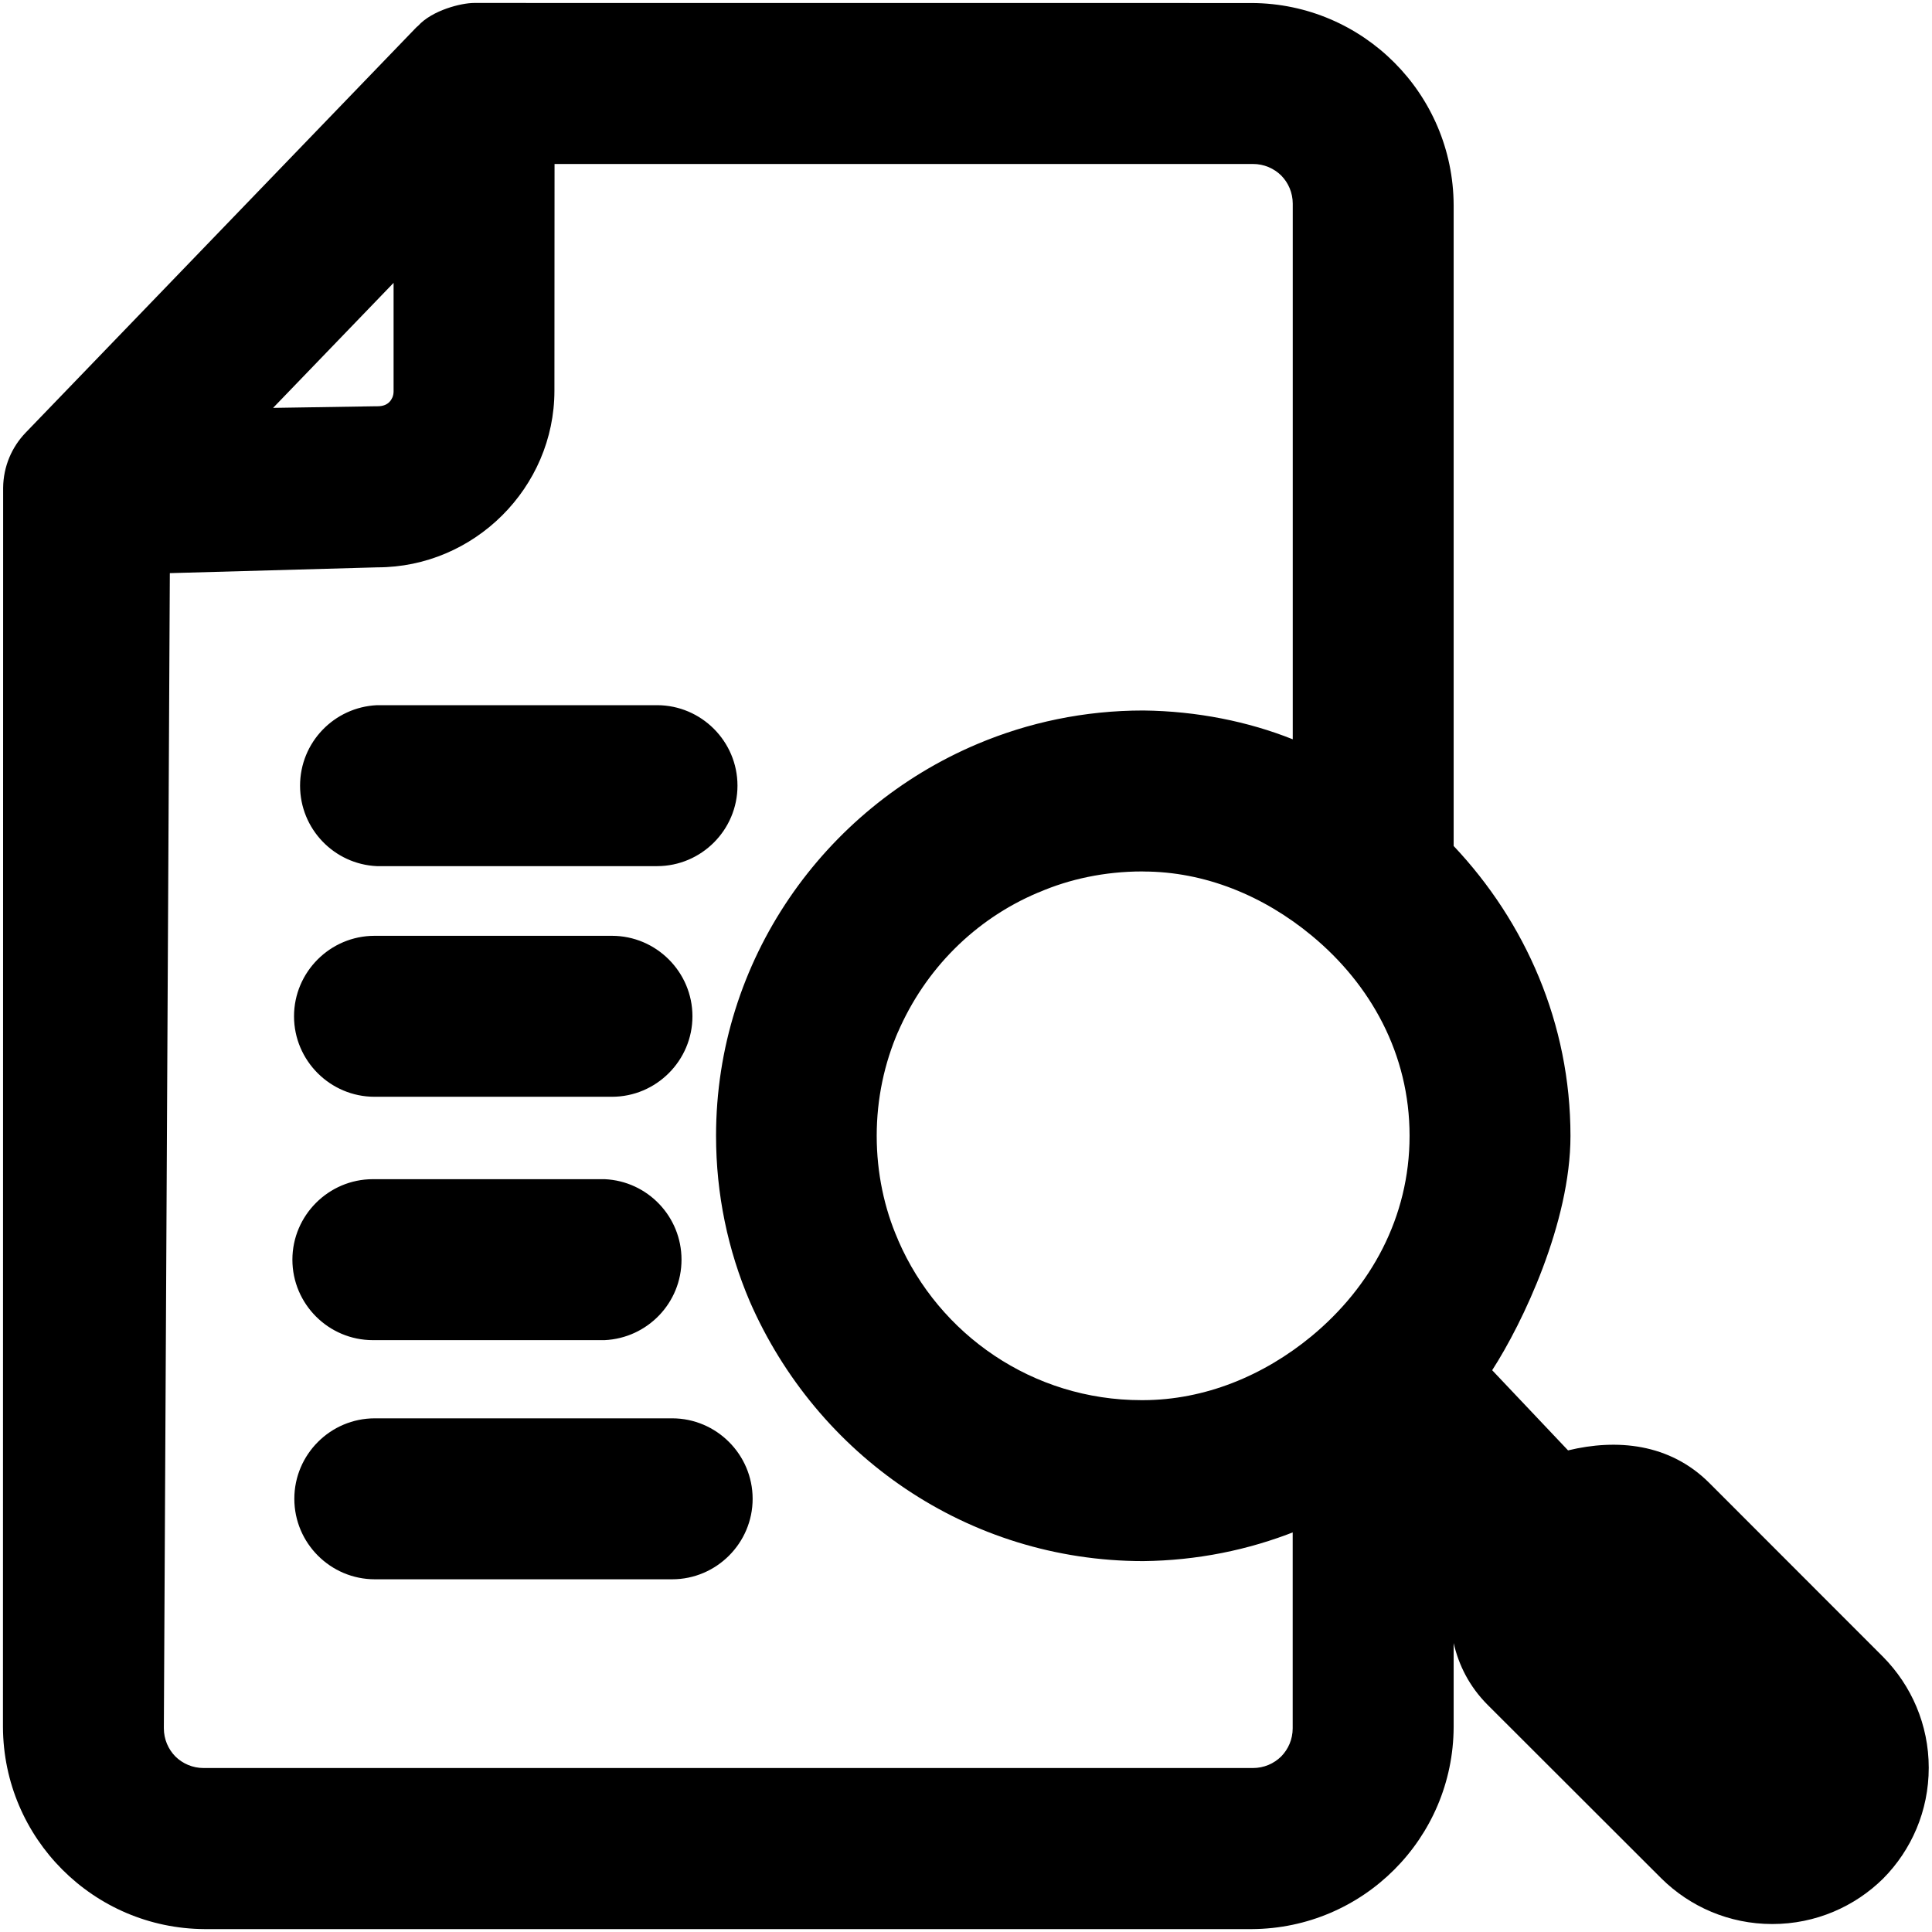
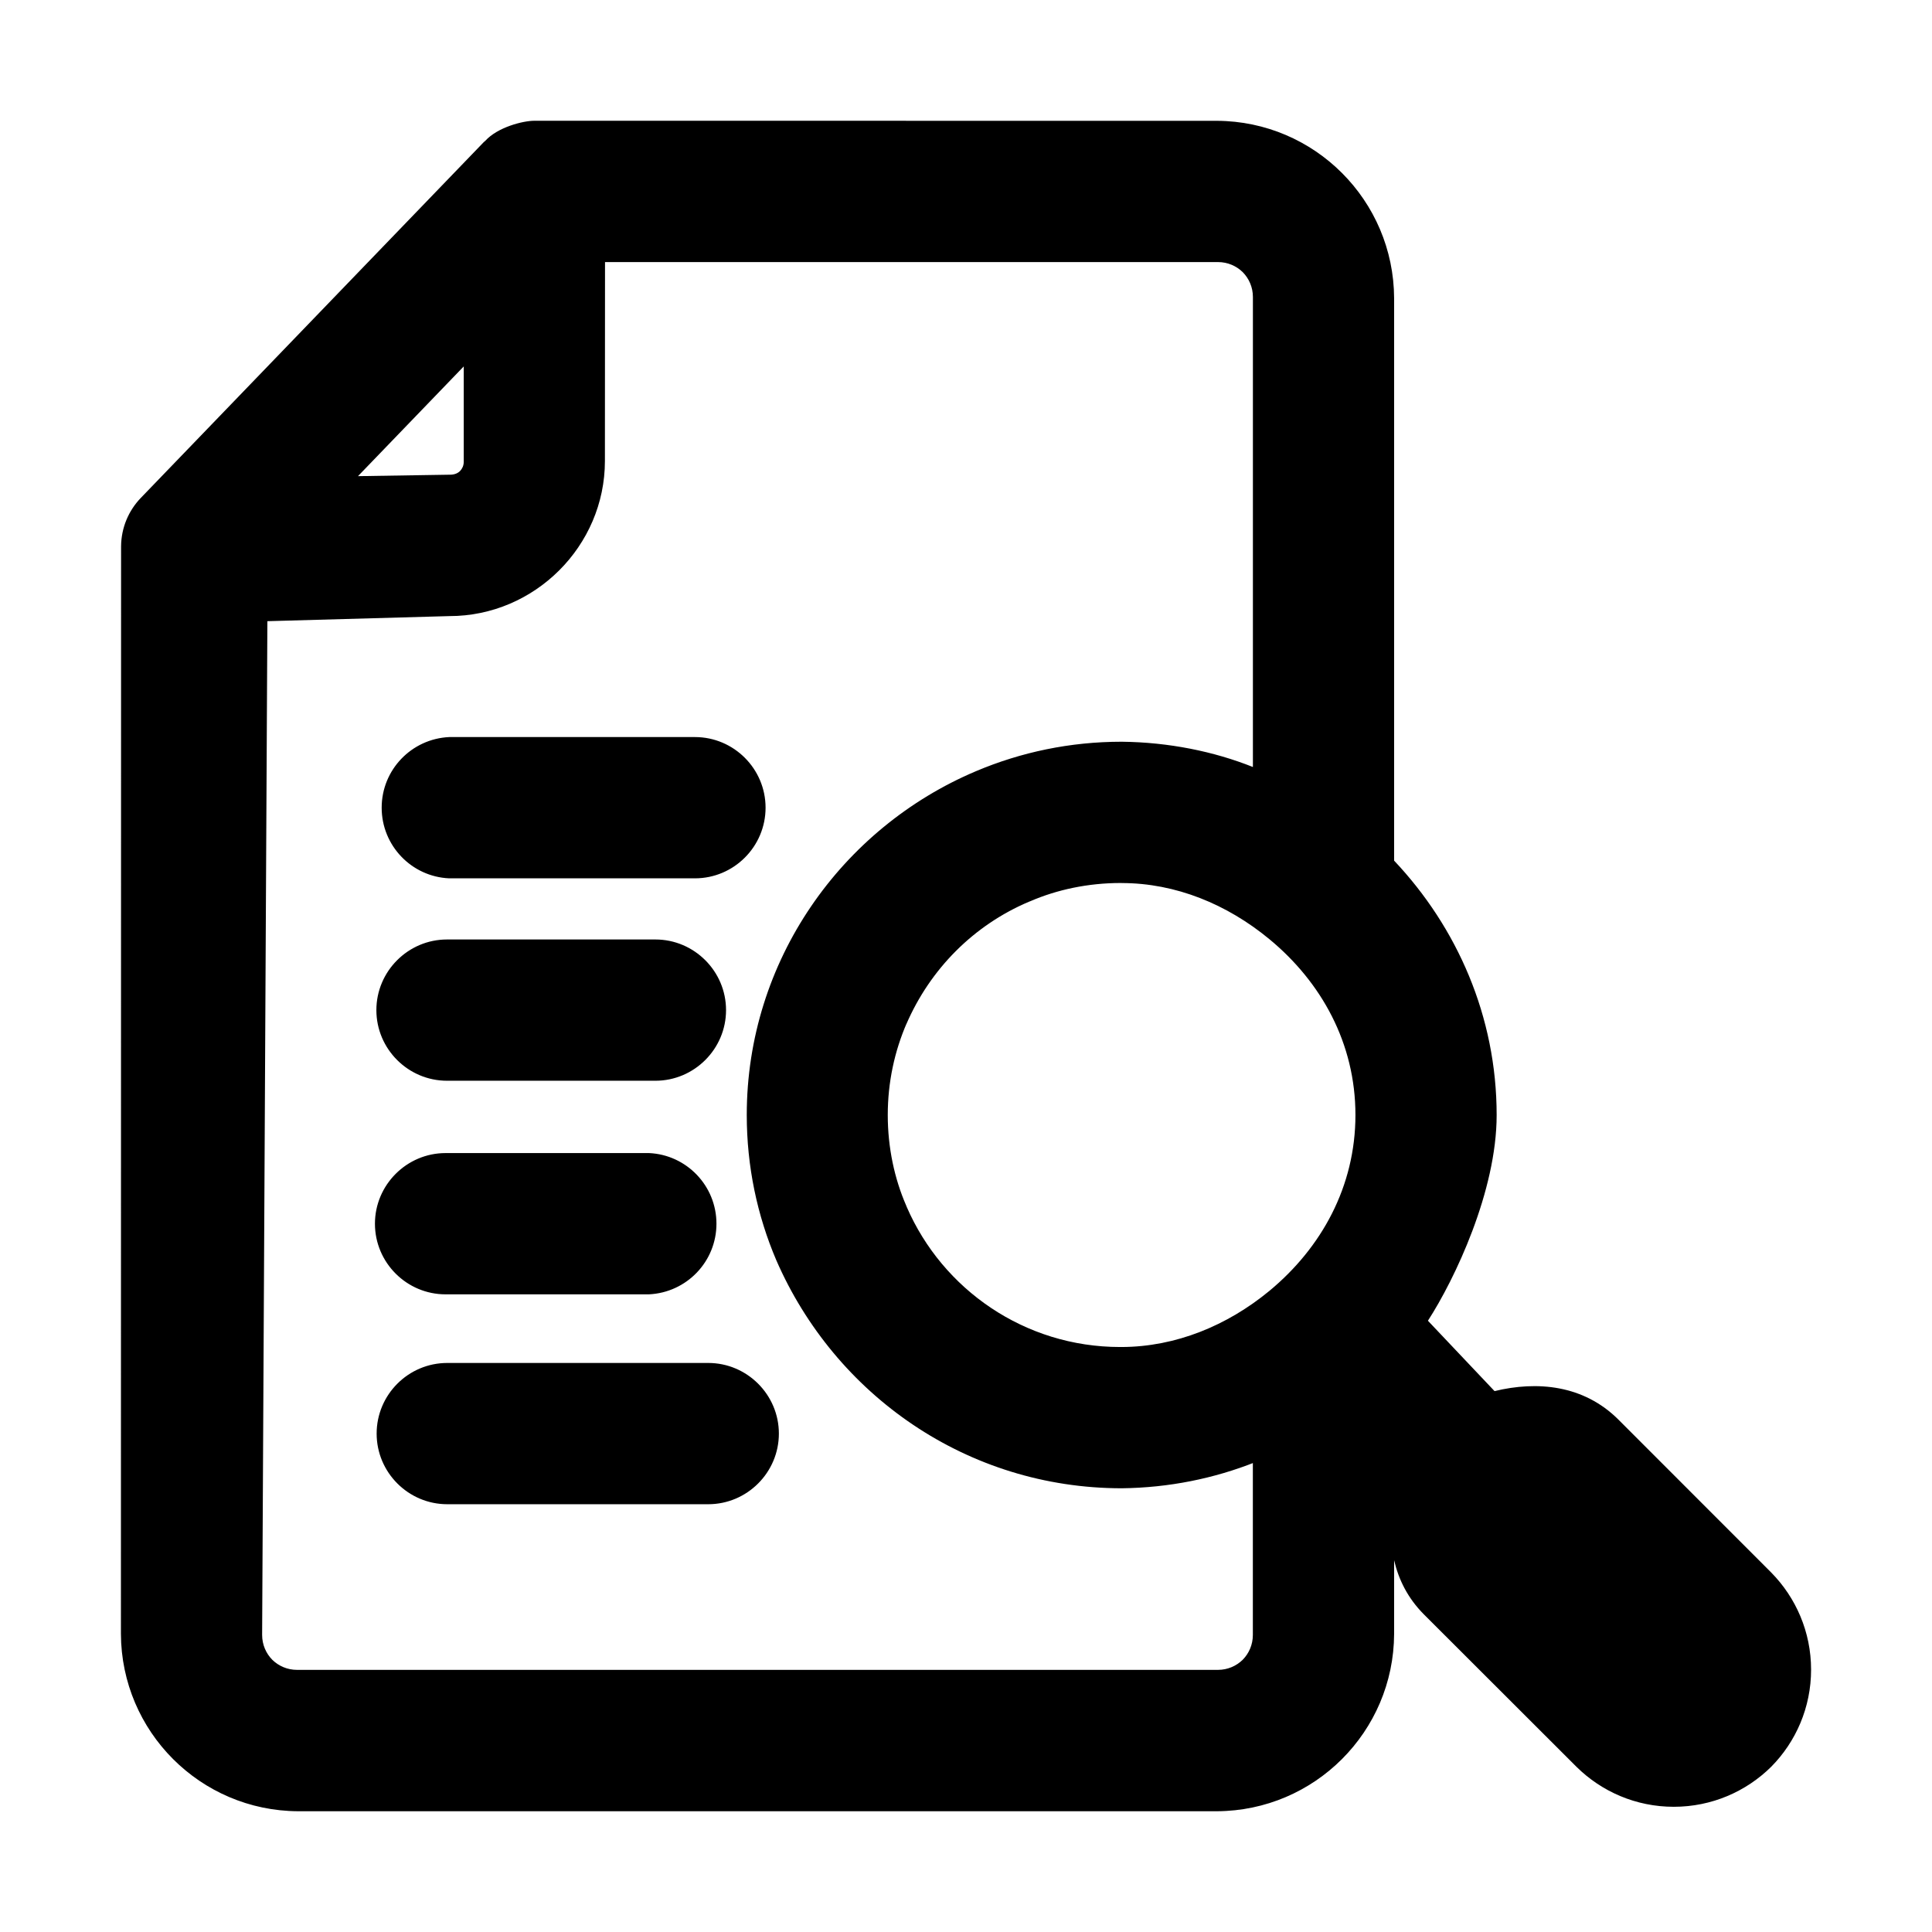
- <svg xmlns="http://www.w3.org/2000/svg" version="1.1" width="32" height="32" viewBox="0 0 32 32">
+ <svg xmlns="http://www.w3.org/2000/svg" version="1.1" viewBox="-2.233 -2.23 36.461 36.461">
  <path d="M7.852 0.049c-0.213 0-0.693 0.12-0.928 0.38-0.005 0.005-0.020 0.015-0.031 0.027l-6.469 6.711c-0.228 0.237-0.369 0.559-0.372 0.914v0.001l-0.003 20.523c0.008 1.844 1.5 3.338 3.343 3.347h17.341c1.844-0.009 3.336-1.502 3.344-3.346v-1.391c0.085 0.367 0.259 0.717 0.561 1.021l2.88 2.877c0.472 0.467 1.121 0.755 1.837 0.755s1.366-0.288 1.838-0.755v0c0.466-0.471 0.753-1.119 0.753-1.833s-0.288-1.362-0.753-1.834l-2.88-2.882c-0.66-0.661-1.54-0.735-2.341-0.541l-1.257-1.328c0.509-0.787 1.297-2.448 1.297-3.88 0-1.863-0.747-3.544-1.935-4.803v-10.615c-0.008-1.844-1.5-3.338-3.343-3.347h-0.001zM9.185 2.716h11.549c0.006 0 0.013 0 0.020 0 0.182 0 0.347 0.073 0.467 0.191v0c0.118 0.12 0.191 0.285 0.191 0.467 0 0.008 0 0.016 0 0.023v-0.001 8.849c-0.734-0.293-1.584-0.467-2.473-0.477h-0.004c-0.973 0-1.9 0.197-2.747 0.555-2.539 1.072-4.328 3.579-4.328 6.489 0 0.971 0.197 1.896 0.557 2.74 1.111 2.551 3.609 4.303 6.517 4.305v0c0.894-0.010 1.744-0.184 2.525-0.494l-0.048 0.017v3.224c0 0.007 0 0.014 0 0.022 0 0.182-0.073 0.347-0.191 0.467v0c-0.12 0.118-0.285 0.191-0.467 0.191-0.007 0-0.014 0-0.021 0h-17.34c-0.006 0-0.013 0-0.020 0-0.182 0-0.347-0.073-0.467-0.191v0c-0.118-0.12-0.191-0.285-0.191-0.467 0-0.007 0-0.014 0-0.021v0.001l0.099-19.113 3.437-0.096c1.605 0 2.933-1.32 2.933-2.927zM6.519 4.685v1.784c0 0.004 0 0.009 0 0.014 0 0.036-0.007 0.070-0.020 0.101l0.001-0.002c-0.013 0.029-0.029 0.054-0.050 0.076v0c-0.041 0.041-0.1 0.071-0.196 0.071h-0.023l-1.708 0.027zM6.245 11.68c-0.711 0.033-1.275 0.617-1.275 1.333s0.564 1.301 1.272 1.333h4.64c0.735 0 1.333-0.599 1.333-1.333s-0.599-1.333-1.333-1.333zM18.935 14.435c1.020 0 1.992 0.401 2.789 1.060 0.979 0.809 1.623 1.963 1.623 3.317s-0.645 2.509-1.623 3.319c-0.797 0.657-1.769 1.057-2.789 1.060-0.009 0-0.019 0-0.029 0-1.802 0-3.351-1.087-4.026-2.641l-0.011-0.028c-0.22-0.504-0.348-1.091-0.348-1.709s0.128-1.205 0.359-1.737l-0.011 0.028c0.455-1.055 1.282-1.877 2.313-2.315l0.029-0.011c0.504-0.218 1.090-0.344 1.706-0.344 0.006 0 0.013 0 0.019 0h-0.001zM6.203 15.5c-0.733 0-1.333 0.599-1.333 1.333s0.6 1.333 1.333 1.333h3.933c0.733 0 1.333-0.599 1.333-1.333s-0.6-1.333-1.333-1.333zM6.176 19.531c-0.733 0-1.333 0.6-1.333 1.333 0 0.736 0.6 1.333 1.333 1.333h3.837c0.711-0.033 1.275-0.617 1.275-1.333s-0.564-1.301-1.272-1.333h-0.003zM6.208 23.492c-0.735 0-1.333 0.599-1.333 1.333s0.599 1.333 1.333 1.333h4.925c0.733 0 1.333-0.599 1.333-1.333s-0.6-1.333-1.333-1.333z" />
</svg>
